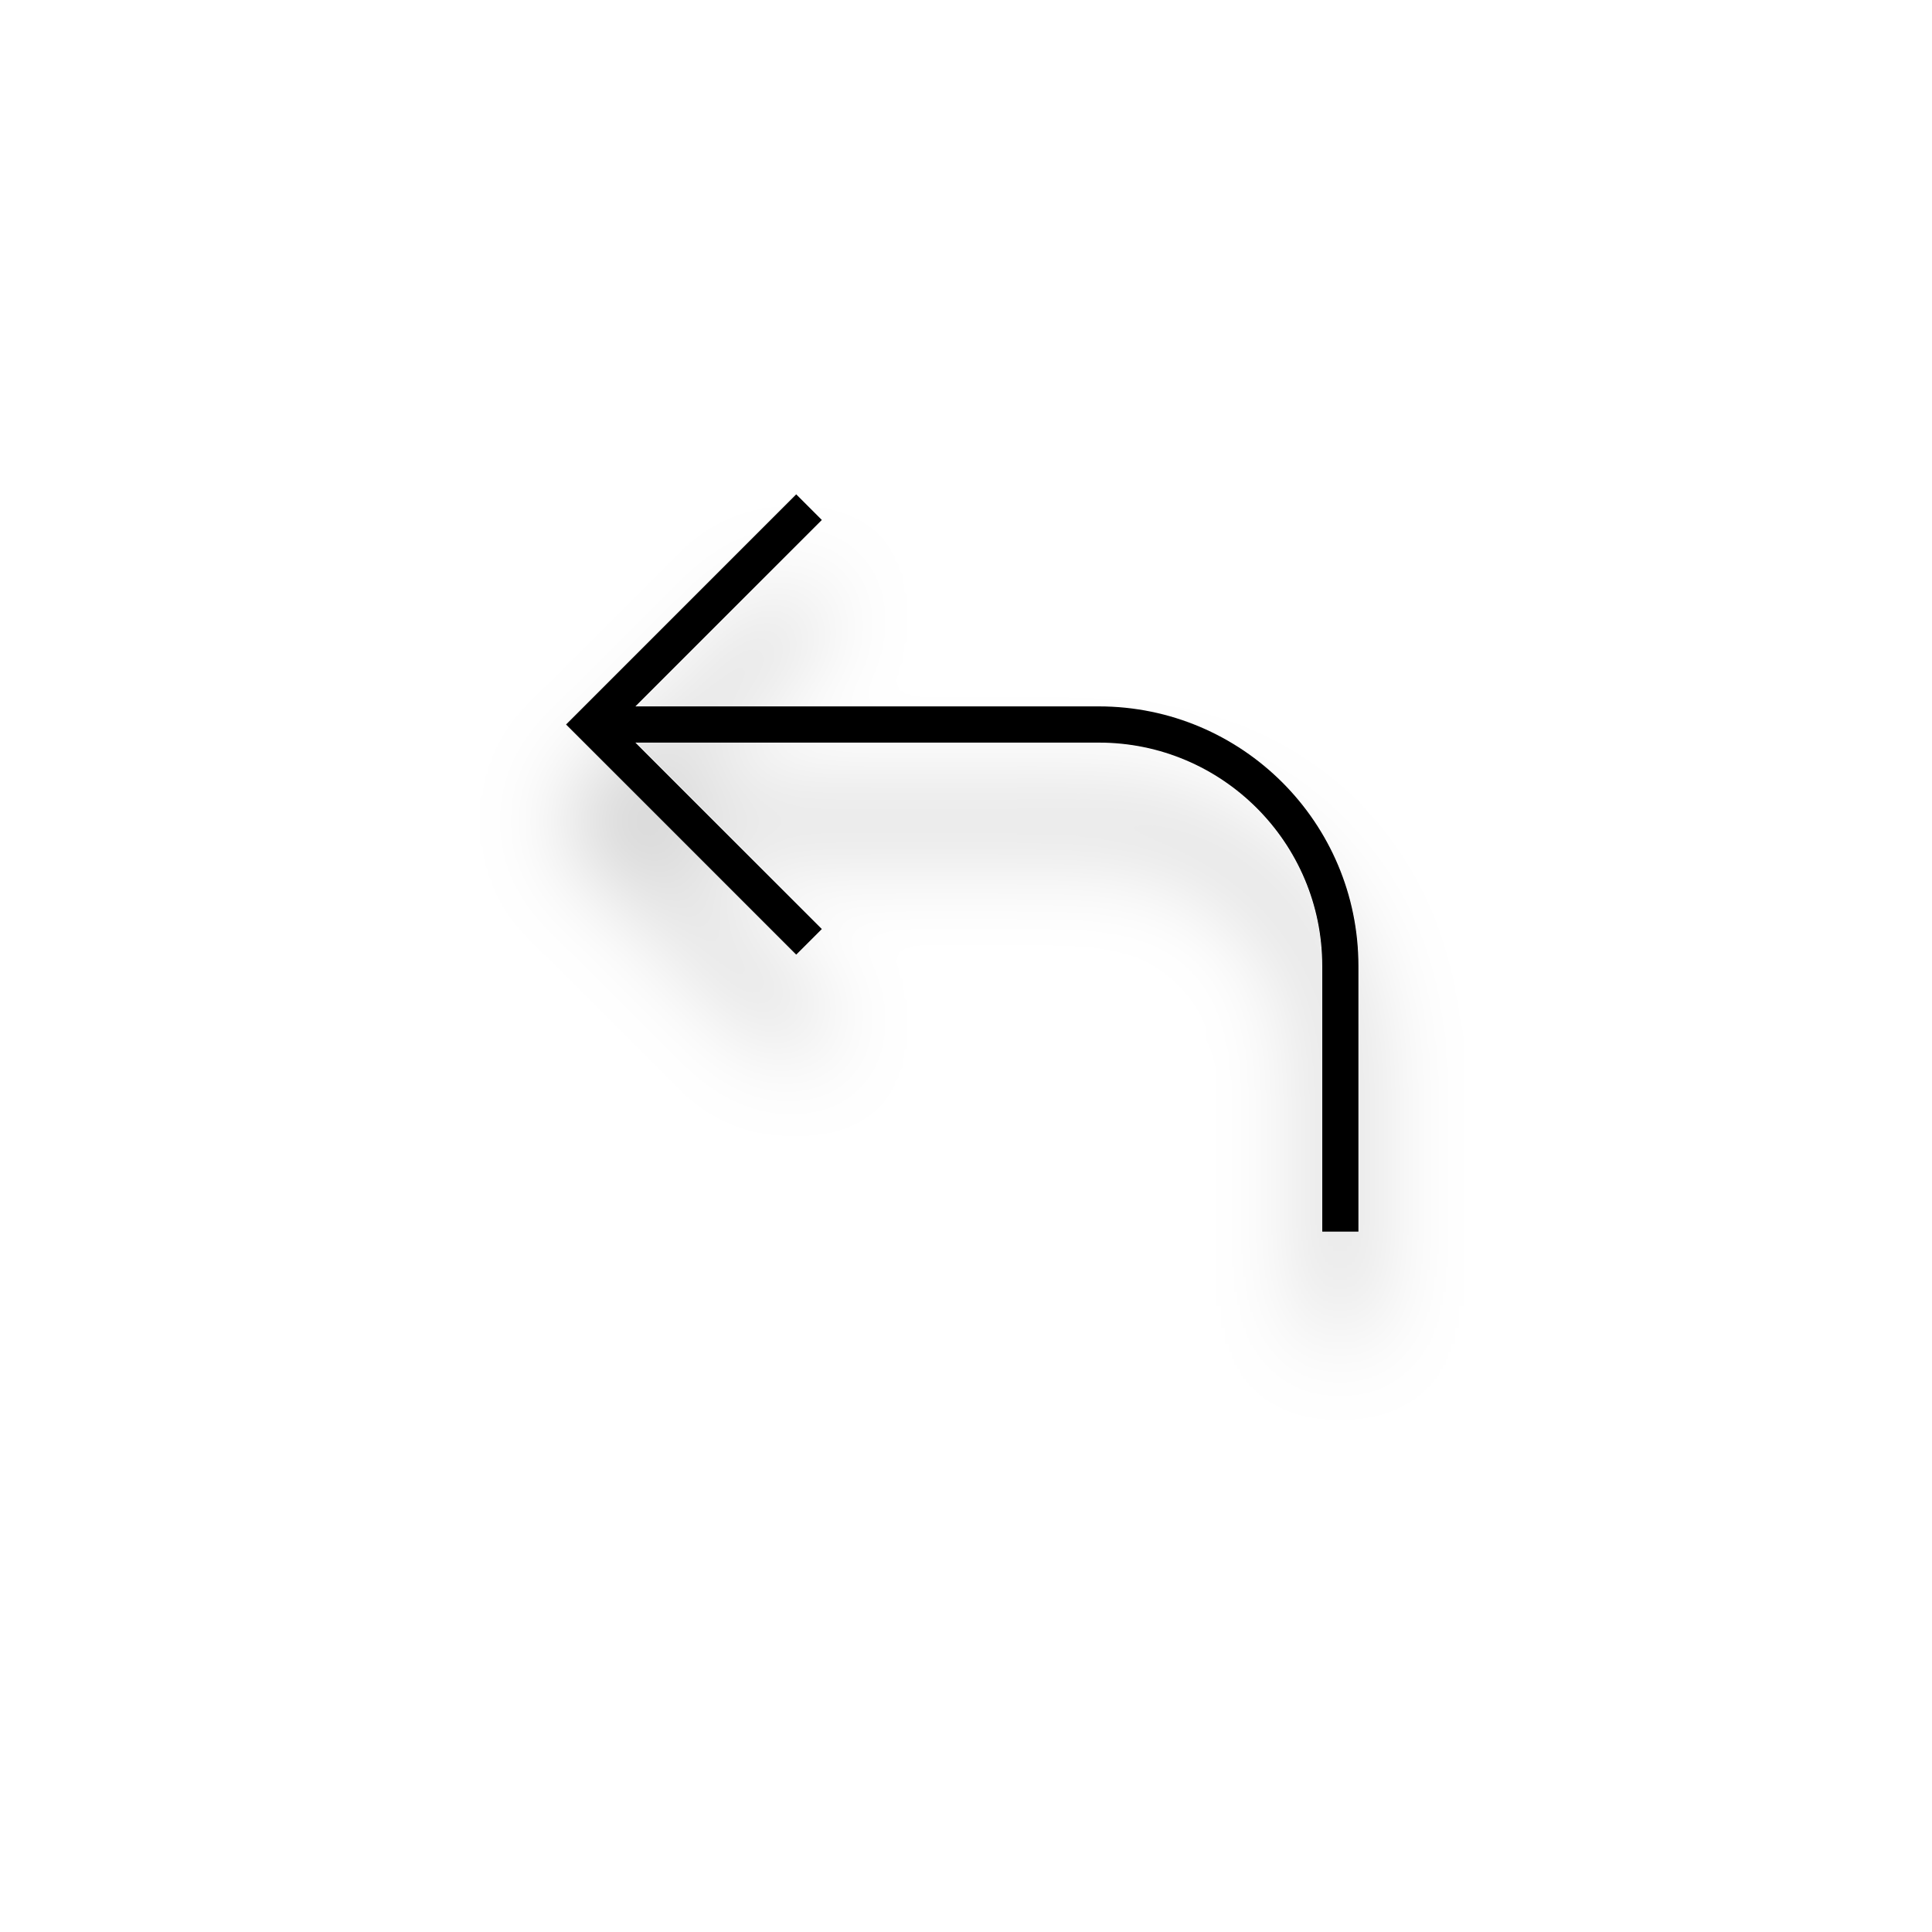
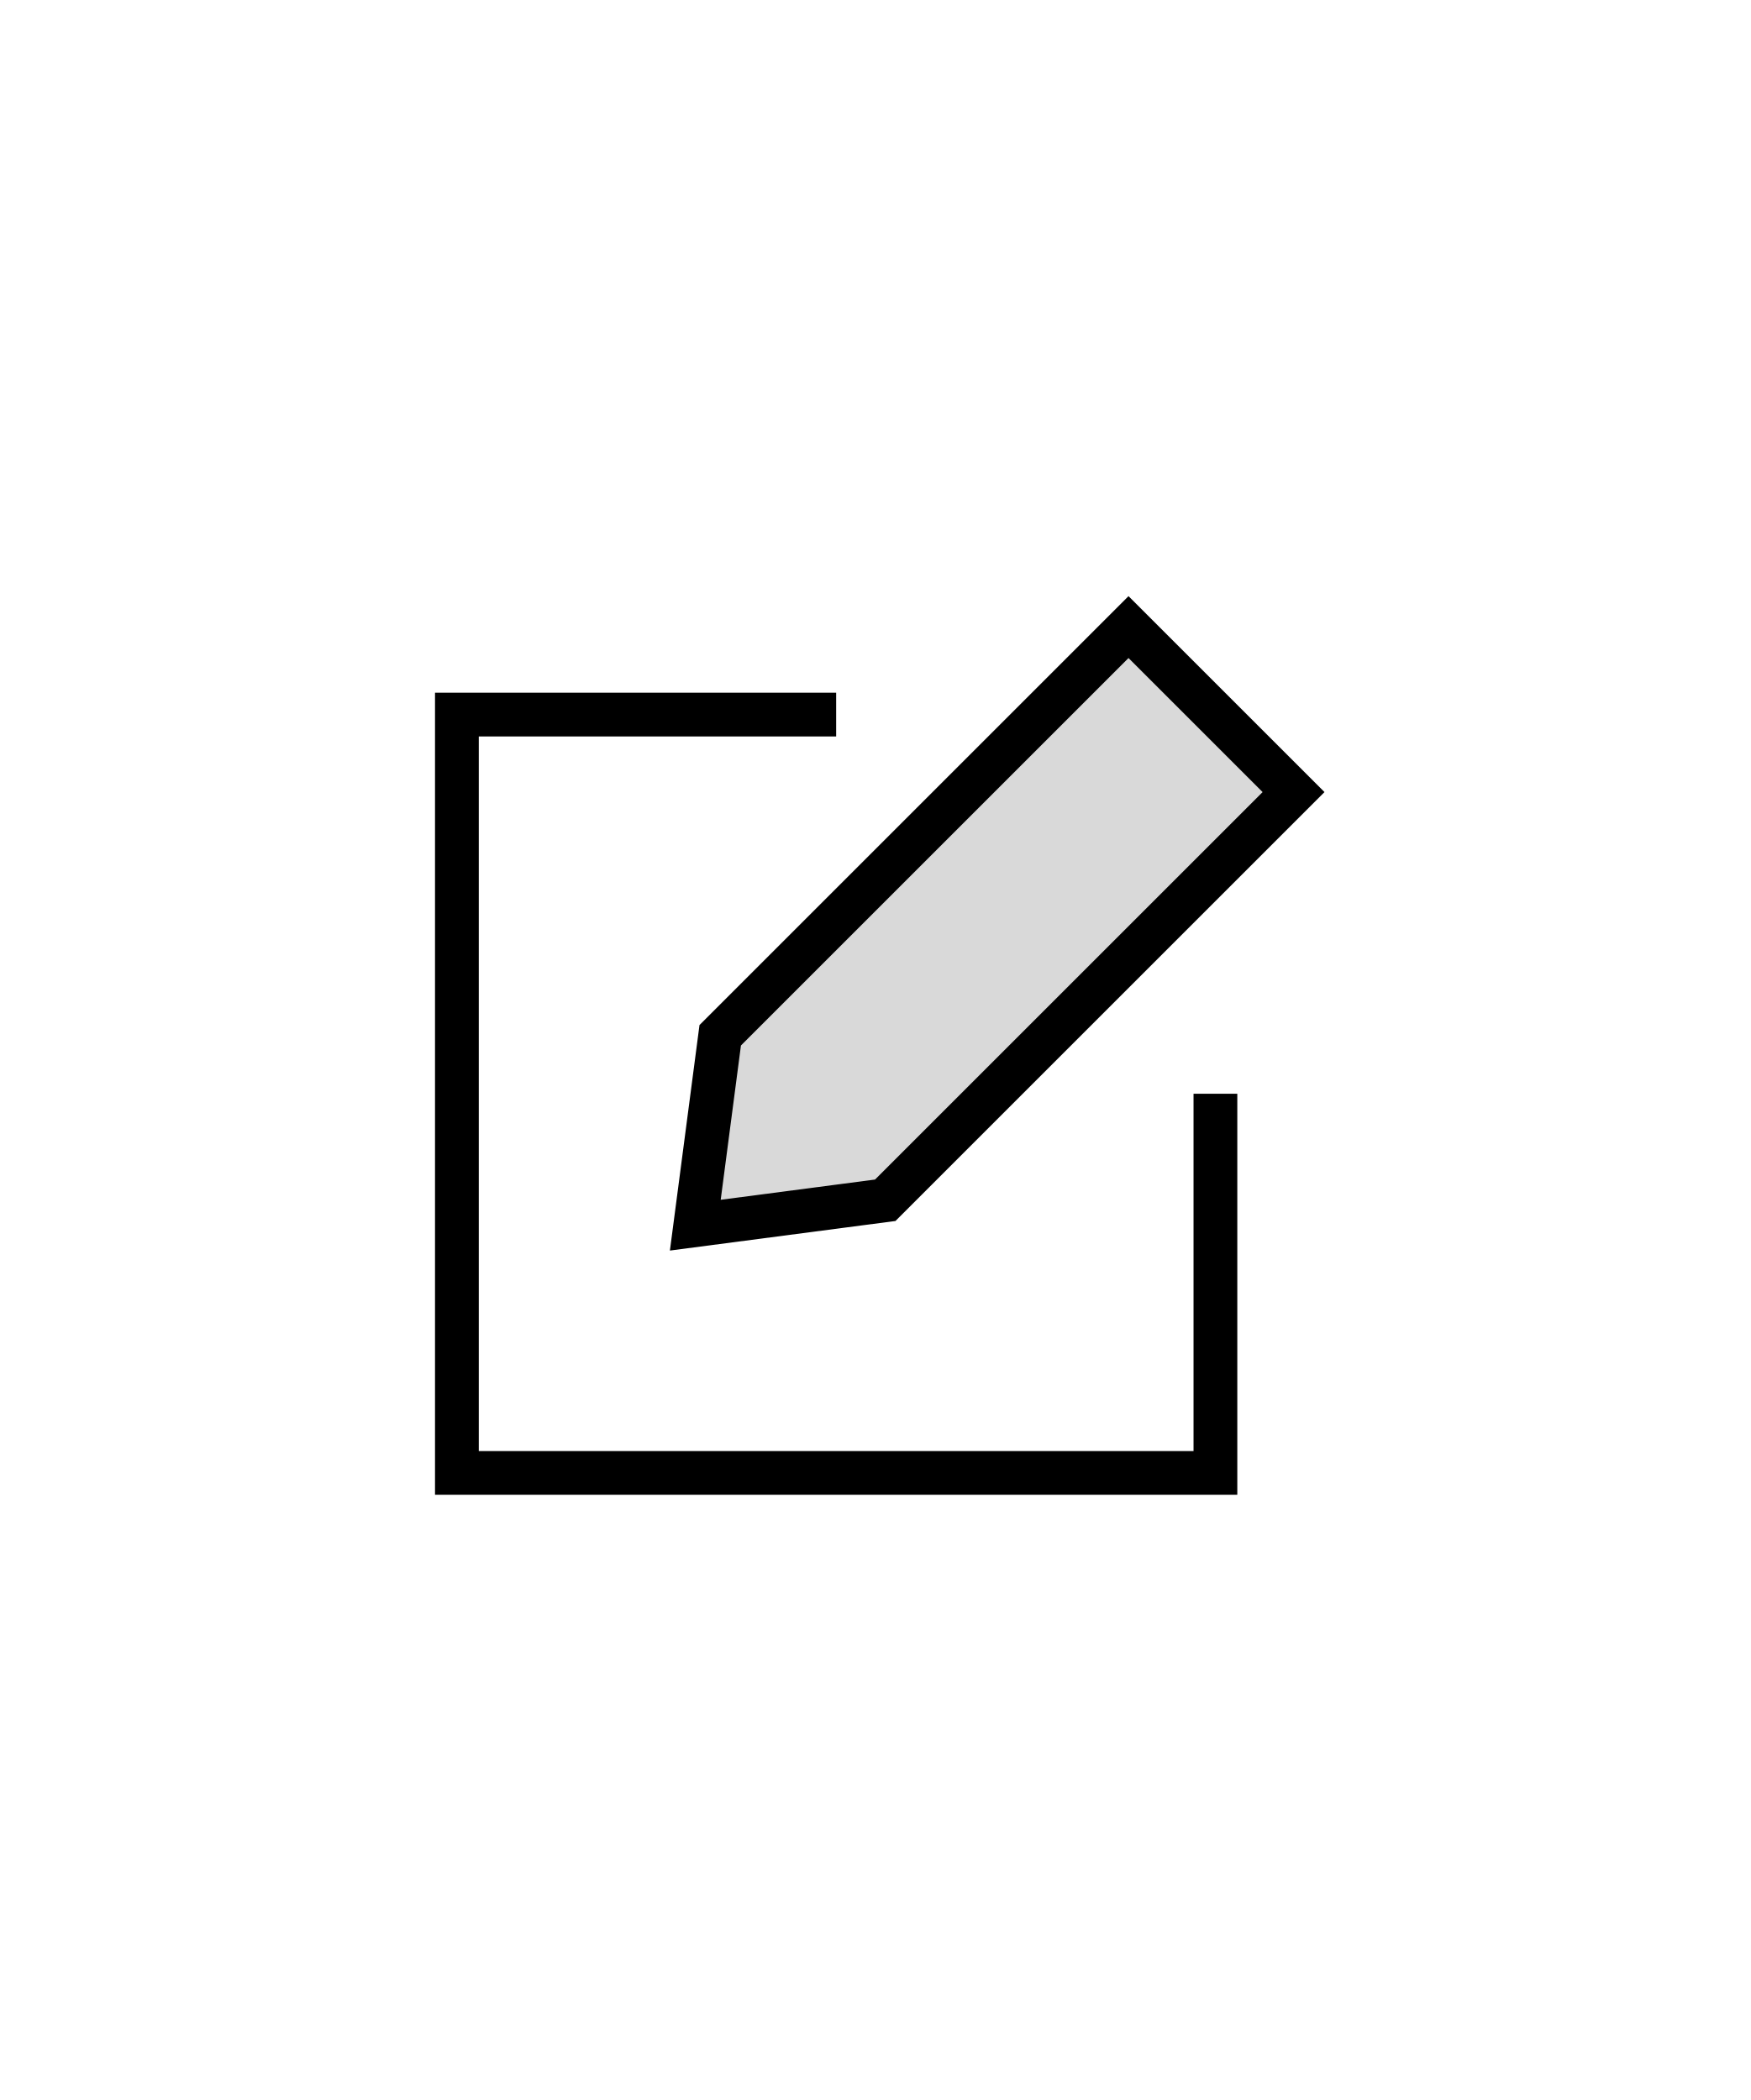
- <svg xmlns="http://www.w3.org/2000/svg" width="60" height="60" viewBox="0 0 68 80" fill="none">
-   <g filter="url(#filter0_d_485_402)">
-     <rect width="0" height="0" transform="translate(4)" fill="#E6E6E6" />
-     <path d="M18.5 30H39.5C45.02 30 49.5 34.48 49.5 40V51" stroke="black" stroke-width="1.5" stroke-miterlimit="10" />
-     <path d="M27.5 21L18.5 30L27.5 39" stroke="black" stroke-width="1.5" stroke-miterlimit="10" />
-   </g>
-   <defs>
-     <filter id="filter0_d_485_402" x="0" y="0" width="68" height="80" filterUnits="userSpaceOnUse" color-interpolation-filters="sRGB">
-       <feFlood flood-opacity="0" result="BackgroundImageFix" />
-       <feColorMatrix in="SourceAlpha" type="matrix" values="0 0 0 0 0 0 0 0 0 0 0 0 0 0 0 0 0 0 127 0" result="hardAlpha" />
-       <feOffset dy="4" />
-       <feGaussianBlur stdDeviation="2" />
-       <feComposite in2="hardAlpha" operator="out" />
-       <feColorMatrix type="matrix" values="0 0 0 0 0 0 0 0 0 0 0 0 0 0 0 0 0 0 0.25 0" />
-       <feBlend mode="normal" in2="BackgroundImageFix" result="effect1_dropShadow_485_402" />
-       <feBlend mode="normal" in="SourceGraphic" in2="effect1_dropShadow_485_402" result="shape" />
-     </filter>
-   </defs>
+ <svg xmlns="http://www.w3.org/2000/svg" width="60" height="72" viewBox="0 0 60 72" fill="none">
+   <rect width="0" height="0" fill="#B3B3B3" />
+   <path d="M28.661 24.5H15.661V50.5H41.661V37.5" stroke="black" stroke-width="1.5" />
+   <path d="M30.344 41.152L23.833 42.006L24.687 35.495L38.682 21.5L44.339 27.157L30.344 41.152Z" fill="#D9D9D9" stroke="black" stroke-width="1.5" />
</svg>
